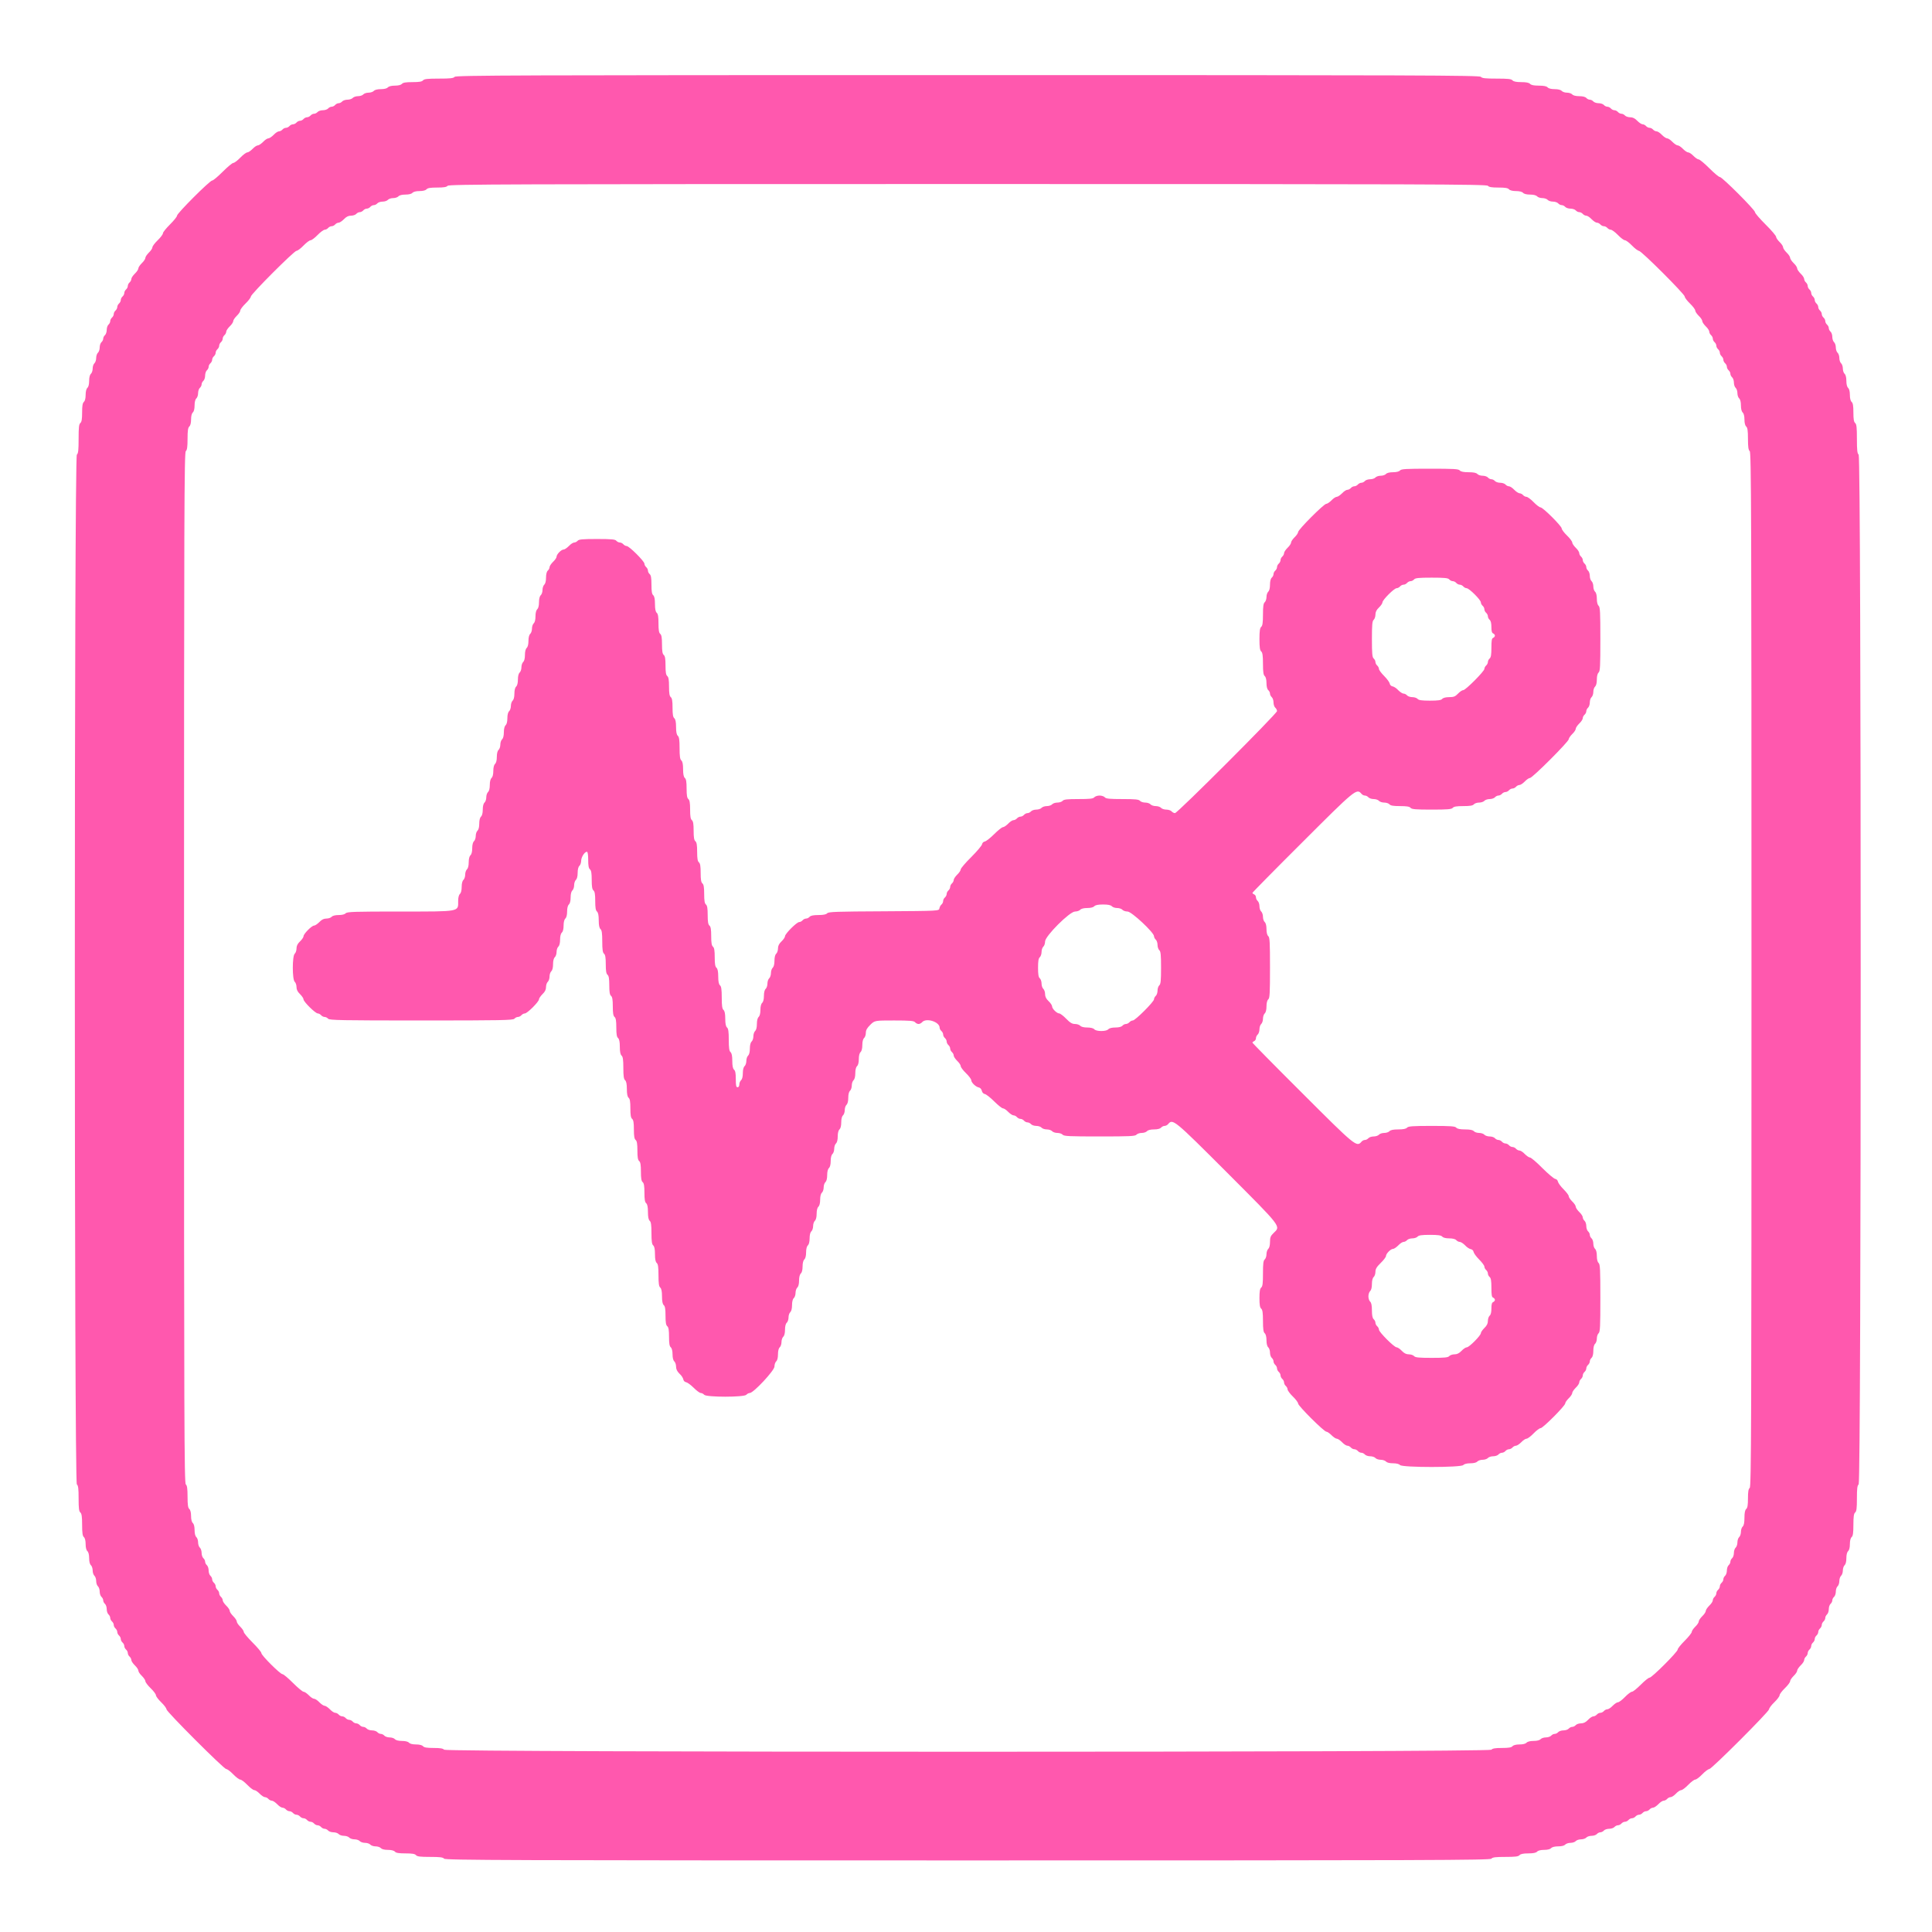
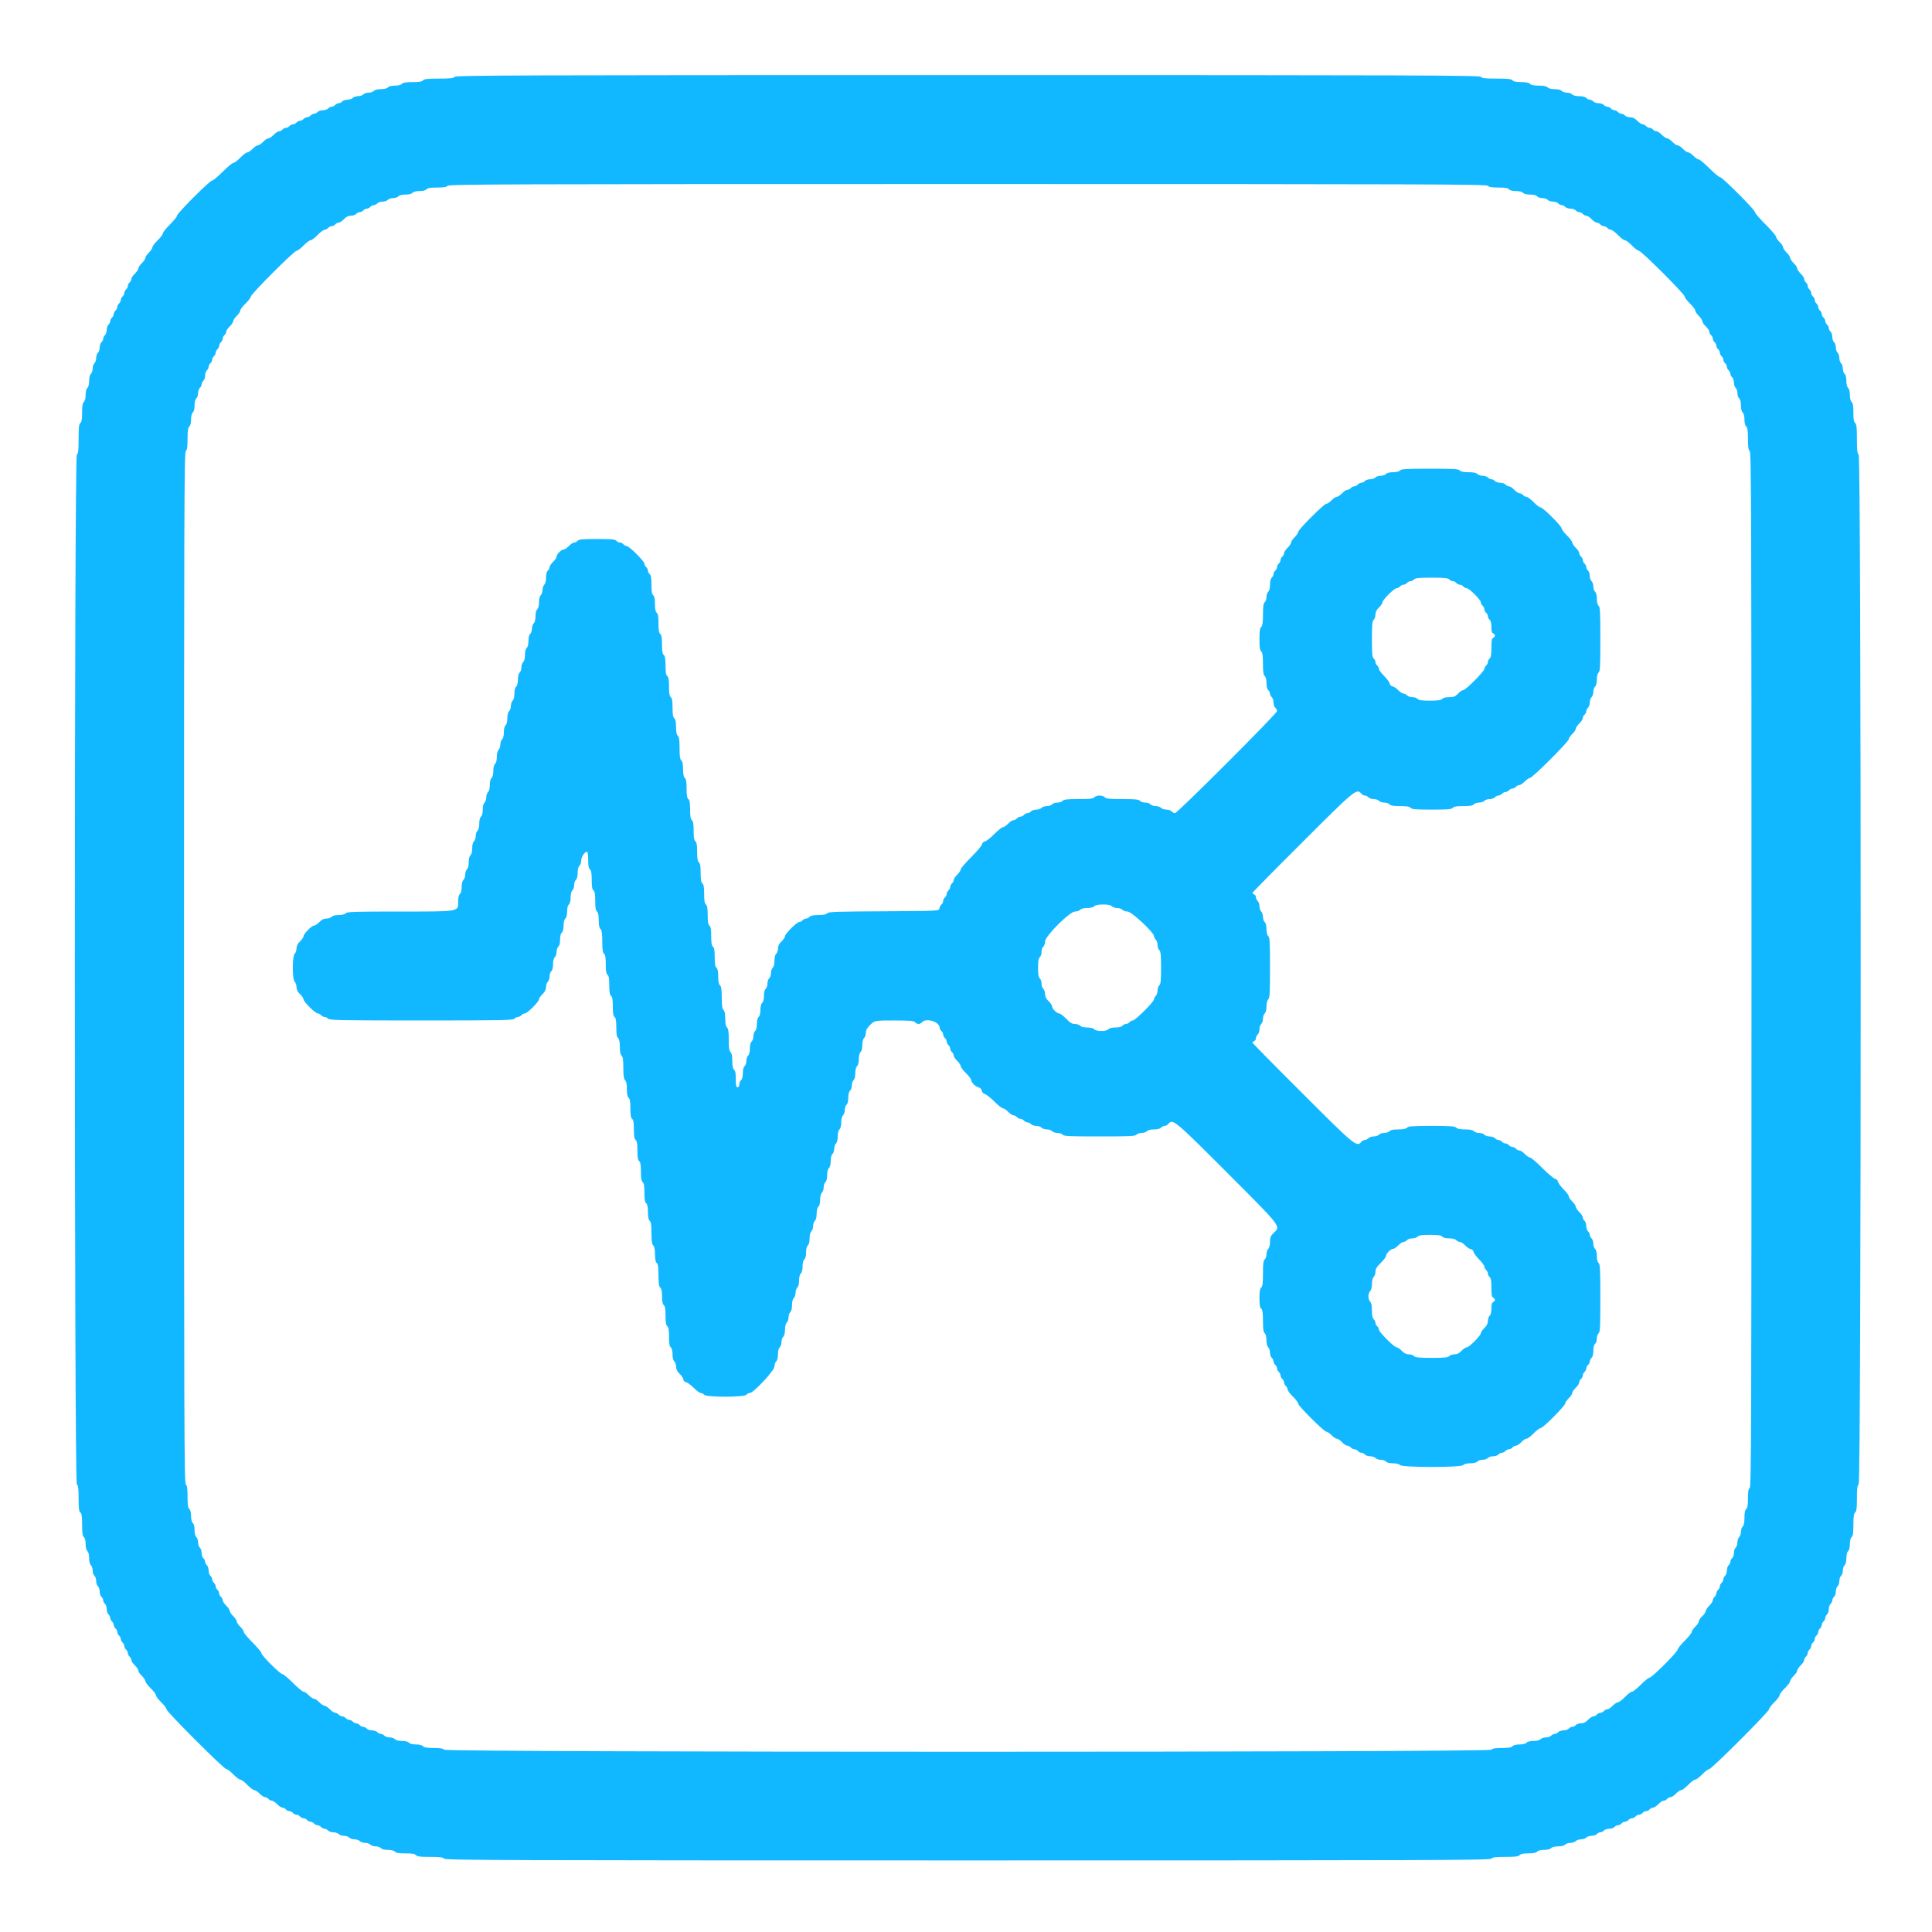
<svg xmlns="http://www.w3.org/2000/svg" viewBox="373.9 373.9 1649.2 1649.2">
-   <g transform="translate(0,2400) scale(0.1,-0.1)" fill="#FF58AE">
+   <g transform="translate(0,2400) scale(0.1,-0.1)" fill="#12B8FF">
    <path d="M7620 19605 c-10 -12 -38 -15 -135 -15 -97 0 -125 -3 -135 -15 -9 -11 -33 -15 -90 -15 -57 0 -81 -4 -90 -15 -8 -9 -30 -15 -60 -15 -30 0 -52 -6 -60 -15 -8 -9 -30 -15 -60 -15 -30 0 -52 -6 -60 -15 -7 -8 -27 -15 -45 -15 -18 0 -38 -7 -45 -15 -7 -8 -27 -15 -45 -15 -18 0 -38 -7 -45 -15 -7 -8 -27 -15 -45 -15 -18 0 -38 -7 -45 -15 -7 -8 -20 -15 -30 -15 -10 0 -23 -7 -30 -15 -7 -8 -20 -15 -30 -15 -10 0 -23 -7 -30 -15 -7 -8 -27 -15 -45 -15 -18 0 -38 -7 -45 -15 -7 -8 -20 -15 -30 -15 -10 0 -23 -7 -30 -15 -7 -8 -20 -15 -30 -15 -10 0 -23 -7 -30 -15 -7 -8 -20 -15 -30 -15 -10 0 -23 -7 -30 -15 -7 -8 -20 -15 -30 -15 -10 0 -23 -7 -30 -15 -7 -8 -20 -15 -30 -15 -10 0 -23 -7 -30 -15 -7 -8 -20 -15 -29 -15 -10 0 -30 -13 -46 -30 -16 -16 -36 -30 -45 -30 -9 0 -29 -13 -45 -30 -16 -16 -36 -30 -45 -30 -9 0 -29 -13 -45 -30 -16 -16 -36 -30 -45 -30 -9 0 -36 -20 -60 -45 -24 -25 -51 -45 -60 -45 -8 0 -49 -34 -90 -75 -41 -41 -81 -75 -90 -75 -20 0 -300 -280 -300 -300 0 -9 -27 -42 -60 -75 -33 -33 -60 -66 -60 -75 0 -9 -20 -36 -45 -60 -25 -24 -45 -51 -45 -60 0 -9 -13 -29 -30 -45 -16 -16 -30 -36 -30 -45 0 -9 -13 -29 -30 -45 -16 -16 -30 -36 -30 -45 0 -9 -13 -29 -30 -45 -16 -16 -30 -36 -30 -46 0 -9 -7 -22 -15 -29 -8 -7 -15 -20 -15 -30 0 -10 -7 -23 -15 -30 -8 -7 -15 -20 -15 -30 0 -10 -7 -23 -15 -30 -8 -7 -15 -20 -15 -30 0 -10 -7 -23 -15 -30 -8 -7 -15 -20 -15 -30 0 -10 -7 -23 -15 -30 -8 -7 -15 -20 -15 -30 0 -10 -7 -23 -15 -30 -8 -7 -15 -20 -15 -30 0 -10 -7 -23 -15 -30 -8 -7 -15 -27 -15 -45 0 -18 -7 -38 -15 -45 -8 -7 -15 -20 -15 -30 0 -10 -7 -23 -15 -30 -8 -7 -15 -27 -15 -45 0 -18 -7 -38 -15 -45 -8 -7 -15 -27 -15 -45 0 -18 -7 -38 -15 -45 -8 -7 -15 -27 -15 -45 0 -18 -7 -38 -15 -45 -9 -8 -15 -30 -15 -60 0 -30 -6 -52 -15 -60 -9 -8 -15 -30 -15 -60 0 -30 -6 -52 -15 -60 -11 -9 -15 -33 -15 -90 0 -57 -4 -81 -15 -90 -12 -10 -15 -38 -15 -135 0 -97 -3 -125 -15 -135 -23 -19 -23 -8771 0 -8790 12 -10 15 -37 15 -120 0 -83 3 -110 15 -120 11 -9 15 -35 15 -105 0 -70 4 -96 15 -105 9 -8 15 -30 15 -60 0 -30 6 -52 15 -60 9 -8 15 -30 15 -60 0 -30 6 -52 15 -60 8 -7 15 -27 15 -45 0 -18 7 -38 15 -45 8 -7 15 -27 15 -45 0 -18 7 -38 15 -45 8 -7 15 -27 15 -45 0 -18 7 -38 15 -45 8 -7 15 -20 15 -30 0 -10 7 -23 15 -30 8 -7 15 -27 15 -45 0 -18 7 -38 15 -45 8 -7 15 -20 15 -30 0 -10 7 -23 15 -30 8 -7 15 -20 15 -30 0 -10 7 -23 15 -30 8 -7 15 -20 15 -30 0 -10 7 -23 15 -30 8 -7 15 -20 15 -30 0 -10 7 -23 15 -30 8 -7 15 -20 15 -30 0 -10 7 -23 15 -30 8 -7 15 -20 15 -30 0 -10 7 -23 15 -30 8 -7 15 -20 15 -29 0 -10 14 -30 30 -46 17 -16 30 -36 30 -45 0 -9 13 -29 30 -45 16 -16 30 -36 30 -45 0 -9 20 -36 45 -60 25 -24 45 -51 45 -60 0 -9 20 -36 45 -60 25 -24 45 -51 45 -60 0 -20 490 -510 510 -510 9 0 36 -20 60 -45 24 -25 51 -45 60 -45 9 0 36 -20 60 -45 24 -25 51 -45 60 -45 9 0 29 -13 45 -30 16 -16 36 -30 46 -30 9 0 22 -7 29 -15 7 -8 20 -15 29 -15 10 0 30 -14 46 -30 16 -17 36 -30 46 -30 9 0 22 -7 29 -15 7 -8 20 -15 30 -15 10 0 23 -7 30 -15 7 -8 20 -15 30 -15 10 0 23 -7 30 -15 7 -8 20 -15 30 -15 10 0 23 -7 30 -15 7 -8 20 -15 30 -15 10 0 23 -7 30 -15 7 -8 20 -15 30 -15 10 0 23 -7 30 -15 7 -8 20 -15 30 -15 10 0 23 -7 30 -15 7 -8 27 -15 45 -15 18 0 38 -7 45 -15 7 -8 27 -15 45 -15 18 0 38 -7 45 -15 7 -8 27 -15 45 -15 18 0 38 -7 45 -15 7 -8 27 -15 45 -15 18 0 38 -7 45 -15 7 -8 27 -15 45 -15 18 0 38 -7 45 -15 8 -9 30 -15 60 -15 30 0 52 -6 60 -15 9 -11 33 -15 90 -15 57 0 81 -4 90 -15 10 -12 37 -15 120 -15 83 0 110 -3 120 -15 11 -13 520 -15 4470 -15 3950 0 4459 2 4470 15 10 12 37 15 120 15 83 0 110 3 120 15 9 10 32 15 75 15 43 0 66 5 75 15 8 9 30 15 60 15 30 0 52 6 60 15 8 9 30 15 60 15 30 0 52 6 60 15 7 8 27 15 45 15 18 0 38 7 45 15 7 8 27 15 45 15 18 0 38 7 45 15 7 8 27 15 45 15 18 0 38 7 45 15 7 8 20 15 30 15 10 0 23 7 30 15 7 8 27 15 45 15 18 0 38 7 45 15 7 8 20 15 30 15 10 0 23 7 30 15 7 8 20 15 30 15 10 0 23 7 30 15 7 8 20 15 30 15 10 0 23 7 30 15 7 8 20 15 30 15 10 0 23 7 30 15 7 8 20 15 30 15 10 0 23 7 30 15 7 8 20 15 29 15 10 0 30 14 46 30 16 17 36 30 46 30 9 0 22 7 29 15 7 8 20 15 29 15 10 0 30 13 46 30 16 17 36 30 45 30 9 0 36 20 60 45 24 25 51 45 60 45 9 0 36 20 60 45 24 25 51 45 60 45 20 0 510 490 510 510 0 9 20 36 45 60 25 24 45 51 45 60 0 9 20 36 45 60 25 24 45 51 45 60 0 9 14 29 30 45 17 16 30 36 30 45 0 9 14 29 30 45 17 16 30 36 30 46 0 9 7 22 15 29 8 7 15 20 15 30 0 10 7 23 15 30 8 7 15 20 15 30 0 10 7 23 15 30 8 7 15 20 15 30 0 10 7 23 15 30 8 7 15 20 15 30 0 10 7 23 15 30 8 7 15 20 15 30 0 10 7 23 15 30 8 7 15 20 15 30 0 10 7 23 15 30 8 7 15 27 15 45 0 18 7 38 15 45 8 7 15 20 15 30 0 10 7 23 15 30 8 7 15 27 15 45 0 18 7 38 15 45 8 7 15 27 15 45 0 18 7 38 15 45 8 7 15 27 15 45 0 18 7 38 15 45 9 8 15 30 15 60 0 30 6 52 15 60 9 8 15 30 15 60 0 30 6 52 15 60 11 9 15 35 15 105 0 70 4 96 15 105 12 10 15 37 15 120 0 83 3 110 15 120 23 19 23 8771 0 8790 -12 10 -15 38 -15 135 0 97 -3 125 -15 135 -11 9 -15 33 -15 90 0 57 -4 81 -15 90 -9 8 -15 30 -15 60 0 30 -6 52 -15 60 -9 8 -15 30 -15 60 0 30 -6 52 -15 60 -8 7 -15 27 -15 45 0 18 -7 38 -15 45 -8 7 -15 27 -15 45 0 18 -7 38 -15 45 -8 7 -15 27 -15 45 0 18 -7 38 -15 45 -8 7 -15 27 -15 45 0 18 -7 38 -15 45 -8 7 -15 20 -15 30 0 10 -7 23 -15 30 -8 7 -15 20 -15 30 0 10 -7 23 -15 30 -8 7 -15 20 -15 30 0 10 -7 23 -15 30 -8 7 -15 20 -15 30 0 10 -7 23 -15 30 -8 7 -15 20 -15 30 0 10 -7 23 -15 30 -8 7 -15 20 -15 30 0 10 -7 23 -15 30 -8 7 -15 20 -15 30 0 10 -7 23 -15 30 -8 7 -15 20 -15 29 0 10 -13 30 -30 46 -16 16 -30 36 -30 45 0 9 -13 29 -30 45 -16 16 -30 36 -30 45 0 9 -13 29 -30 45 -16 16 -30 36 -30 45 0 9 -13 29 -30 45 -16 16 -30 36 -30 45 0 8 -40 56 -90 105 -49 49 -90 96 -90 105 0 20 -280 300 -300 300 -9 0 -49 34 -90 75 -41 41 -82 75 -90 75 -9 0 -29 14 -45 30 -16 17 -36 30 -45 30 -9 0 -29 14 -45 30 -16 17 -36 30 -45 30 -9 0 -29 14 -45 30 -16 17 -36 30 -45 30 -9 0 -29 14 -45 30 -16 17 -36 30 -46 30 -9 0 -22 7 -29 15 -7 8 -20 15 -30 15 -10 0 -23 7 -30 15 -7 8 -20 15 -29 15 -10 0 -30 14 -46 30 -20 21 -38 30 -61 30 -17 0 -37 7 -44 15 -7 8 -20 15 -30 15 -10 0 -23 7 -30 15 -7 8 -20 15 -30 15 -10 0 -23 7 -30 15 -7 8 -20 15 -30 15 -10 0 -23 7 -30 15 -7 8 -27 15 -45 15 -18 0 -38 7 -45 15 -7 8 -20 15 -30 15 -10 0 -23 7 -30 15 -8 9 -30 15 -60 15 -30 0 -52 6 -60 15 -7 8 -27 15 -45 15 -18 0 -38 7 -45 15 -8 9 -30 15 -60 15 -30 0 -52 6 -60 15 -9 10 -32 15 -75 15 -43 0 -66 5 -75 15 -9 10 -32 15 -75 15 -43 0 -66 5 -75 15 -10 12 -38 15 -135 15 -97 0 -125 3 -135 15 -11 13 -510 15 -4380 15 -3870 0 -4369 -2 -4380 -15z m8820 -930 c9 -11 33 -15 90 -15 57 0 81 -4 90 -15 8 -9 30 -15 60 -15 30 0 52 -6 60 -15 8 -9 30 -15 60 -15 30 0 52 -6 60 -15 7 -8 27 -15 45 -15 18 0 38 -7 45 -15 7 -8 27 -15 45 -15 18 0 38 -7 45 -15 7 -8 20 -15 30 -15 10 0 23 -7 30 -15 7 -8 27 -15 45 -15 18 0 38 -7 45 -15 7 -8 20 -15 30 -15 10 0 23 -7 30 -15 7 -8 20 -15 29 -15 10 0 30 -13 46 -30 16 -16 36 -30 46 -30 9 0 22 -7 29 -15 7 -8 20 -15 30 -15 10 0 23 -7 30 -15 7 -8 20 -15 29 -15 9 0 37 -20 61 -45 24 -25 51 -45 60 -45 9 0 36 -20 60 -45 24 -25 51 -45 59 -45 21 0 391 -370 391 -390 0 -9 20 -36 45 -60 25 -24 45 -51 45 -60 0 -9 14 -29 30 -45 17 -16 30 -36 30 -45 0 -9 14 -29 30 -45 17 -16 30 -36 30 -46 0 -9 7 -22 15 -29 8 -7 15 -20 15 -30 0 -10 7 -23 15 -30 8 -7 15 -20 15 -30 0 -10 7 -23 15 -30 8 -7 15 -20 15 -30 0 -10 7 -23 15 -30 8 -7 15 -20 15 -30 0 -10 7 -23 15 -30 8 -7 15 -20 15 -30 0 -10 7 -23 15 -30 8 -7 15 -20 15 -30 0 -10 7 -23 15 -30 8 -7 15 -27 15 -45 0 -18 7 -38 15 -45 8 -7 15 -27 15 -45 0 -18 7 -38 15 -45 9 -8 15 -30 15 -60 0 -30 6 -52 15 -60 9 -8 15 -30 15 -60 0 -30 6 -52 15 -60 11 -9 15 -35 15 -105 0 -70 4 -96 15 -105 13 -11 15 -515 15 -4425 0 -3910 -2 -4414 -15 -4425 -11 -9 -15 -33 -15 -90 0 -57 -4 -81 -15 -90 -10 -9 -15 -32 -15 -75 0 -43 -5 -66 -15 -75 -8 -7 -15 -27 -15 -45 0 -18 -7 -38 -15 -45 -8 -7 -15 -27 -15 -45 0 -18 -7 -38 -15 -45 -8 -7 -15 -27 -15 -45 0 -18 -7 -38 -15 -45 -8 -7 -15 -20 -15 -30 0 -10 -7 -23 -15 -30 -8 -7 -15 -27 -15 -45 0 -18 -7 -38 -15 -45 -8 -7 -15 -20 -15 -30 0 -10 -7 -23 -15 -30 -8 -7 -15 -20 -15 -30 0 -10 -7 -23 -15 -30 -8 -7 -15 -20 -15 -30 0 -10 -7 -23 -15 -30 -8 -7 -15 -20 -15 -29 0 -10 -13 -30 -30 -46 -16 -16 -30 -36 -30 -45 0 -9 -13 -29 -30 -45 -16 -16 -30 -36 -30 -45 0 -9 -13 -29 -30 -45 -16 -16 -30 -36 -30 -45 0 -8 -27 -42 -60 -75 -33 -33 -60 -66 -60 -75 0 -20 -220 -240 -240 -240 -9 0 -42 -27 -75 -60 -33 -33 -66 -60 -75 -60 -9 0 -36 -20 -60 -45 -24 -25 -51 -45 -60 -45 -9 0 -29 -14 -45 -30 -16 -17 -36 -30 -46 -30 -9 0 -22 -7 -29 -15 -7 -8 -20 -15 -30 -15 -10 0 -23 -7 -30 -15 -7 -8 -20 -15 -29 -15 -10 0 -30 -13 -46 -30 -20 -21 -38 -30 -61 -30 -17 0 -37 -7 -44 -15 -7 -8 -20 -15 -30 -15 -10 0 -23 -7 -30 -15 -7 -8 -27 -15 -45 -15 -18 0 -38 -7 -45 -15 -7 -8 -20 -15 -30 -15 -10 0 -23 -7 -30 -15 -7 -8 -27 -15 -45 -15 -18 0 -38 -7 -45 -15 -8 -9 -30 -15 -60 -15 -30 0 -52 -6 -60 -15 -8 -9 -30 -15 -60 -15 -30 0 -52 -6 -60 -15 -9 -11 -33 -15 -90 -15 -57 0 -81 -4 -90 -15 -19 -23 -8921 -23 -8940 0 -9 11 -33 15 -90 15 -57 0 -81 4 -90 15 -8 9 -30 15 -60 15 -30 0 -52 6 -60 15 -8 9 -30 15 -60 15 -30 0 -52 6 -60 15 -7 8 -27 15 -45 15 -18 0 -38 7 -45 15 -7 8 -20 15 -30 15 -10 0 -23 7 -30 15 -7 8 -27 15 -45 15 -18 0 -38 7 -45 15 -7 8 -20 15 -30 15 -10 0 -23 7 -30 15 -7 8 -20 15 -30 15 -10 0 -23 7 -30 15 -7 8 -20 15 -30 15 -10 0 -23 7 -30 15 -7 8 -20 15 -30 15 -10 0 -23 7 -30 15 -7 8 -20 15 -29 15 -10 0 -30 13 -46 30 -16 16 -36 30 -45 30 -9 0 -29 14 -45 30 -16 17 -36 30 -45 30 -9 0 -29 13 -45 30 -16 16 -36 30 -45 30 -8 0 -49 34 -90 75 -41 41 -81 75 -90 75 -19 0 -180 160 -180 180 0 9 -34 49 -75 90 -41 41 -75 82 -75 90 0 9 -14 29 -30 45 -17 16 -30 36 -30 45 0 9 -14 29 -30 45 -16 16 -30 36 -30 45 0 9 -13 29 -30 45 -16 16 -30 36 -30 46 0 9 -7 22 -15 29 -8 7 -15 20 -15 30 0 10 -7 23 -15 30 -8 7 -15 20 -15 30 0 10 -7 23 -15 30 -8 7 -15 20 -15 30 0 10 -7 23 -15 30 -8 7 -15 27 -15 45 0 18 -7 38 -15 45 -8 7 -15 20 -15 30 0 10 -7 23 -15 30 -8 7 -15 27 -15 45 0 18 -7 38 -15 45 -8 7 -15 27 -15 45 0 18 -7 38 -15 45 -9 8 -15 30 -15 60 0 30 -6 52 -15 60 -9 8 -15 30 -15 60 0 30 -6 52 -15 60 -11 9 -15 35 -15 105 0 70 -4 96 -15 105 -13 11 -15 513 -15 4410 0 3897 2 4399 15 4410 11 9 15 35 15 105 0 70 4 96 15 105 9 8 15 30 15 60 0 30 6 52 15 60 9 8 15 30 15 60 0 30 6 52 15 60 8 7 15 27 15 45 0 18 7 38 15 45 8 7 15 20 15 30 0 10 7 23 15 30 8 7 15 27 15 45 0 18 7 38 15 45 8 7 15 20 15 30 0 10 7 23 15 30 8 7 15 20 15 30 0 10 7 23 15 30 8 7 15 20 15 30 0 10 7 23 15 30 8 7 15 20 15 30 0 10 7 23 15 30 8 7 15 20 15 30 0 10 7 23 15 30 8 7 15 20 15 29 0 10 14 30 30 46 17 16 30 36 30 45 0 9 14 29 30 45 17 16 30 36 30 45 0 9 20 36 45 60 25 24 45 51 45 59 0 21 370 391 390 391 9 0 36 20 60 45 24 25 51 45 60 45 9 0 36 20 60 45 24 25 52 45 61 45 9 0 22 7 29 15 7 8 20 15 30 15 10 0 23 7 30 15 7 8 20 15 29 15 10 0 30 14 46 30 20 21 38 30 61 30 17 0 37 7 44 15 7 8 20 15 30 15 10 0 23 7 30 15 7 8 20 15 30 15 10 0 23 7 30 15 7 8 20 15 30 15 10 0 23 7 30 15 7 8 27 15 45 15 18 0 38 7 45 15 7 8 27 15 45 15 18 0 38 7 45 15 8 9 30 15 60 15 30 0 52 6 60 15 8 9 30 15 60 15 30 0 52 6 60 15 9 11 33 15 90 15 57 0 81 4 90 15 11 13 517 15 4440 15 3923 0 4429 -2 4440 -15z M15690 16245 c-8 -9 -30 -15 -60 -15 -30 0 -52 -6 -60 -15 -7 -8 -27 -15 -45 -15 -18 0 -38 -7 -45 -15 -7 -8 -27 -15 -45 -15 -18 0 -38 -7 -45 -15 -7 -8 -20 -15 -30 -15 -10 0 -23 -7 -30 -15 -7 -8 -20 -15 -30 -15 -10 0 -23 -7 -30 -15 -7 -8 -20 -15 -29 -15 -10 0 -30 -13 -46 -30 -16 -16 -36 -30 -45 -30 -9 0 -29 -13 -45 -30 -16 -16 -36 -30 -45 -30 -20 0 -240 -220 -240 -241 0 -8 -13 -28 -30 -44 -16 -16 -30 -36 -30 -45 0 -9 -13 -29 -30 -45 -16 -16 -30 -36 -30 -46 0 -9 -7 -22 -15 -29 -8 -7 -15 -20 -15 -30 0 -10 -7 -23 -15 -30 -8 -7 -15 -20 -15 -30 0 -10 -7 -23 -15 -30 -8 -7 -15 -20 -15 -30 0 -10 -7 -23 -15 -30 -9 -8 -15 -30 -15 -60 0 -30 -6 -52 -15 -60 -8 -7 -15 -27 -15 -45 0 -18 -7 -38 -15 -45 -11 -9 -15 -35 -15 -105 0 -70 -4 -96 -15 -105 -11 -9 -15 -35 -15 -105 0 -70 4 -96 15 -105 11 -9 15 -35 15 -105 0 -70 4 -96 15 -105 9 -8 15 -30 15 -60 0 -30 6 -52 15 -60 8 -7 15 -20 15 -30 0 -10 7 -23 15 -30 8 -7 15 -27 15 -45 0 -18 7 -38 15 -45 8 -7 15 -20 15 -29 0 -21 -850 -871 -871 -871 -9 0 -22 7 -29 15 -7 8 -27 15 -45 15 -18 0 -38 7 -45 15 -7 8 -27 15 -45 15 -18 0 -38 7 -45 15 -7 8 -27 15 -45 15 -18 0 -38 7 -45 15 -10 12 -40 15 -150 15 -110 0 -140 3 -150 15 -7 8 -27 15 -45 15 -18 0 -38 -7 -45 -15 -10 -12 -38 -15 -135 -15 -97 0 -125 -3 -135 -15 -7 -8 -27 -15 -45 -15 -18 0 -38 -7 -45 -15 -7 -8 -27 -15 -45 -15 -18 0 -38 -7 -45 -15 -7 -8 -27 -15 -45 -15 -18 0 -38 -7 -45 -15 -7 -8 -20 -15 -30 -15 -10 0 -23 -7 -30 -15 -7 -8 -20 -15 -30 -15 -10 0 -23 -7 -30 -15 -7 -8 -20 -15 -29 -15 -10 0 -30 -13 -46 -30 -16 -16 -36 -30 -45 -30 -8 0 -42 -27 -75 -60 -32 -32 -68 -60 -79 -62 -12 -2 -22 -12 -24 -24 -2 -11 -43 -60 -92 -109 -50 -49 -90 -97 -90 -105 0 -9 -13 -29 -30 -45 -16 -16 -30 -36 -30 -46 0 -9 -7 -22 -15 -29 -8 -7 -15 -20 -15 -30 0 -10 -7 -23 -15 -30 -8 -7 -15 -20 -15 -30 0 -10 -7 -23 -15 -30 -8 -7 -15 -20 -15 -30 0 -10 -6 -23 -14 -30 -8 -6 -16 -21 -18 -33 -3 -22 -3 -22 -474 -25 -404 -2 -474 -4 -484 -17 -9 -10 -32 -15 -75 -15 -43 0 -66 -5 -75 -15 -7 -8 -20 -15 -30 -15 -10 0 -23 -7 -30 -15 -7 -8 -20 -15 -29 -15 -21 0 -121 -100 -121 -121 0 -8 -13 -28 -30 -44 -21 -20 -30 -38 -30 -61 0 -17 -7 -37 -15 -44 -9 -8 -15 -30 -15 -60 0 -30 -6 -52 -15 -60 -8 -7 -15 -27 -15 -45 0 -18 -7 -38 -15 -45 -8 -7 -15 -27 -15 -45 0 -18 -7 -38 -15 -45 -9 -8 -15 -30 -15 -60 0 -30 -6 -52 -15 -60 -9 -8 -15 -30 -15 -60 0 -30 -6 -52 -15 -60 -9 -8 -15 -30 -15 -60 0 -30 -6 -52 -15 -60 -8 -7 -15 -27 -15 -45 0 -18 -7 -38 -15 -45 -9 -8 -15 -30 -15 -60 0 -30 -6 -52 -15 -60 -8 -7 -15 -27 -15 -45 0 -18 -7 -38 -15 -45 -9 -8 -15 -30 -15 -60 0 -30 -6 -52 -15 -60 -8 -7 -15 -23 -15 -36 0 -15 -6 -24 -15 -24 -12 0 -15 14 -15 69 0 49 -4 72 -15 81 -10 9 -15 32 -15 75 0 43 -5 66 -15 75 -11 9 -15 35 -15 105 0 70 -4 96 -15 105 -10 9 -15 32 -15 75 0 43 -5 66 -15 75 -11 9 -15 35 -15 105 0 70 -4 96 -15 105 -10 9 -15 32 -15 75 0 43 -5 66 -15 75 -11 9 -15 33 -15 90 0 57 -4 81 -15 90 -11 9 -15 33 -15 90 0 57 -4 81 -15 90 -11 9 -15 33 -15 90 0 57 -4 81 -15 90 -11 9 -15 33 -15 90 0 57 -4 81 -15 90 -11 9 -15 33 -15 90 0 57 -4 81 -15 90 -11 9 -15 33 -15 90 0 57 -4 81 -15 90 -11 9 -15 33 -15 90 0 57 -4 81 -15 90 -11 9 -15 33 -15 90 0 57 -4 81 -15 90 -11 9 -15 33 -15 90 0 57 -4 81 -15 90 -10 9 -15 32 -15 75 0 43 -5 66 -15 75 -11 9 -15 35 -15 105 0 70 -4 96 -15 105 -10 9 -15 32 -15 75 0 43 -5 66 -15 75 -11 9 -15 33 -15 90 0 57 -4 81 -15 90 -11 9 -15 33 -15 90 0 57 -4 81 -15 90 -11 9 -15 33 -15 90 0 57 -4 81 -15 90 -11 9 -15 33 -15 90 0 57 -4 81 -15 90 -11 9 -15 33 -15 90 0 57 -4 81 -15 90 -10 9 -15 32 -15 75 0 43 -5 66 -15 75 -11 9 -15 33 -15 90 0 57 -4 81 -15 90 -8 7 -15 20 -15 30 0 10 -7 23 -15 30 -8 7 -15 20 -15 29 0 21 -130 151 -152 151 -8 0 -21 7 -28 15 -7 8 -20 15 -30 15 -10 0 -23 7 -30 15 -10 12 -42 15 -165 15 -123 0 -155 -3 -165 -15 -7 -8 -20 -15 -29 -15 -10 0 -30 -13 -46 -30 -16 -16 -36 -30 -45 -30 -20 0 -60 -41 -60 -61 0 -9 -13 -28 -30 -44 -16 -16 -30 -36 -30 -46 0 -9 -7 -22 -15 -29 -9 -8 -15 -30 -15 -60 0 -30 -6 -52 -15 -60 -8 -7 -15 -27 -15 -45 0 -18 -7 -38 -15 -45 -9 -8 -15 -30 -15 -60 0 -30 -6 -52 -15 -60 -9 -8 -15 -30 -15 -60 0 -30 -6 -52 -15 -60 -8 -7 -15 -27 -15 -45 0 -18 -7 -38 -15 -45 -9 -8 -15 -30 -15 -60 0 -30 -6 -52 -15 -60 -9 -8 -15 -30 -15 -60 0 -30 -6 -52 -15 -60 -8 -7 -15 -27 -15 -45 0 -18 -7 -38 -15 -45 -9 -8 -15 -30 -15 -60 0 -30 -6 -52 -15 -60 -9 -8 -15 -30 -15 -60 0 -30 -6 -52 -15 -60 -8 -7 -15 -27 -15 -45 0 -18 -7 -38 -15 -45 -9 -8 -15 -30 -15 -60 0 -30 -6 -52 -15 -60 -9 -8 -15 -30 -15 -60 0 -30 -6 -52 -15 -60 -8 -7 -15 -27 -15 -45 0 -18 -7 -38 -15 -45 -9 -8 -15 -30 -15 -60 0 -30 -6 -52 -15 -60 -9 -8 -15 -30 -15 -60 0 -30 -6 -52 -15 -60 -9 -8 -15 -30 -15 -60 0 -30 -6 -52 -15 -60 -8 -7 -15 -27 -15 -45 0 -18 -7 -38 -15 -45 -9 -8 -15 -30 -15 -60 0 -30 -6 -52 -15 -60 -9 -8 -15 -30 -15 -60 0 -30 -6 -52 -15 -60 -8 -7 -15 -27 -15 -45 0 -18 -7 -38 -15 -45 -9 -8 -15 -30 -15 -60 0 -30 -6 -52 -15 -60 -9 -8 -15 -30 -15 -60 0 -30 -6 -52 -15 -60 -8 -7 -15 -27 -15 -45 0 -18 -7 -38 -15 -45 -9 -8 -15 -30 -15 -60 0 -30 -6 -52 -15 -60 -9 -8 -15 -30 -15 -59 0 -95 23 -91 -497 -91 -388 0 -452 -2 -463 -15 -8 -9 -30 -15 -60 -15 -30 0 -52 -6 -60 -15 -7 -8 -27 -15 -44 -15 -23 0 -41 -9 -61 -30 -16 -16 -36 -30 -45 -30 -20 0 -90 -71 -90 -91 0 -8 -13 -28 -30 -44 -21 -20 -30 -38 -30 -61 0 -17 -7 -37 -15 -44 -22 -18 -22 -222 0 -240 8 -7 15 -27 15 -44 0 -23 9 -41 30 -61 16 -16 30 -36 30 -45 0 -20 101 -120 122 -120 8 0 21 -7 28 -15 7 -8 20 -15 30 -15 10 0 23 -7 30 -15 11 -13 112 -15 795 -15 683 0 784 2 795 15 7 8 20 15 30 15 10 0 23 7 30 15 7 8 20 15 29 15 21 0 121 100 121 121 0 8 14 28 30 44 21 20 30 38 30 61 0 17 7 37 15 44 8 7 15 27 15 45 0 18 7 38 15 45 9 8 15 30 15 60 0 30 6 52 15 60 8 7 15 27 15 45 0 18 7 38 15 45 9 8 15 30 15 60 0 30 6 52 15 60 9 8 15 30 15 60 0 30 6 52 15 60 9 8 15 30 15 60 0 30 6 52 15 60 9 8 15 30 15 60 0 30 6 52 15 60 8 7 15 27 15 45 0 18 7 38 15 45 9 8 15 30 15 60 0 30 6 52 15 60 8 7 15 27 15 44 1 31 29 76 49 76 7 0 11 -26 11 -69 0 -49 4 -72 15 -81 11 -9 15 -33 15 -90 0 -57 4 -81 15 -90 11 -9 15 -33 15 -90 0 -57 4 -81 15 -90 10 -9 15 -32 15 -75 0 -43 5 -66 15 -75 11 -9 15 -35 15 -105 0 -70 4 -96 15 -105 11 -9 15 -33 15 -90 0 -57 4 -81 15 -90 11 -9 15 -33 15 -90 0 -57 4 -81 15 -90 11 -9 15 -33 15 -90 0 -57 4 -81 15 -90 11 -9 15 -33 15 -90 0 -57 4 -81 15 -90 10 -9 15 -32 15 -75 0 -43 5 -66 15 -75 11 -9 15 -35 15 -105 0 -70 4 -96 15 -105 10 -9 15 -32 15 -75 0 -43 5 -66 15 -75 11 -9 15 -33 15 -90 0 -57 4 -81 15 -90 11 -9 15 -33 15 -90 0 -57 4 -81 15 -90 11 -9 15 -33 15 -90 0 -57 4 -81 15 -90 11 -9 15 -33 15 -90 0 -57 4 -81 15 -90 11 -9 15 -33 15 -90 0 -57 4 -81 15 -90 10 -9 15 -32 15 -75 0 -43 5 -66 15 -75 11 -9 15 -35 15 -105 0 -70 4 -96 15 -105 10 -9 15 -32 15 -75 0 -43 5 -66 15 -75 11 -9 15 -35 15 -105 0 -70 4 -96 15 -105 10 -9 15 -32 15 -75 0 -43 5 -66 15 -75 11 -9 15 -33 15 -90 0 -57 4 -81 15 -90 11 -9 15 -33 15 -90 0 -57 4 -81 15 -90 9 -8 15 -30 15 -60 0 -30 6 -52 15 -60 8 -7 15 -27 15 -44 0 -23 9 -41 29 -61 17 -15 31 -37 33 -49 2 -12 12 -22 24 -24 11 -2 40 -23 64 -47 25 -25 52 -45 61 -45 9 0 22 -7 29 -15 18 -22 342 -22 360 0 7 8 20 15 29 15 32 0 211 192 211 226 0 18 7 37 15 44 9 8 15 30 15 60 0 30 6 52 15 60 8 7 15 27 15 45 0 18 7 38 15 45 9 8 15 30 15 60 0 30 6 52 15 60 8 7 15 27 15 45 0 18 7 38 15 45 9 8 15 30 15 60 0 30 6 52 15 60 8 7 15 27 15 45 0 18 7 38 15 45 9 8 15 30 15 60 0 30 6 52 15 60 9 8 15 30 15 60 0 30 6 52 15 60 9 8 15 30 15 60 0 30 6 52 15 60 9 8 15 30 15 60 0 30 6 52 15 60 8 7 15 27 15 45 0 18 7 38 15 45 9 8 15 30 15 60 0 30 6 52 15 60 9 8 15 30 15 60 0 30 6 52 15 60 8 7 15 27 15 45 0 18 7 38 15 45 9 8 15 30 15 60 0 30 6 52 15 60 9 8 15 30 15 60 0 30 6 52 15 60 8 7 15 27 15 45 0 18 7 38 15 45 9 8 15 30 15 60 0 30 6 52 15 60 9 8 15 30 15 60 0 30 6 52 15 60 8 7 15 27 15 45 0 18 7 38 15 45 9 8 15 30 15 60 0 30 6 52 15 60 8 7 15 27 15 45 0 18 7 38 15 45 9 8 15 30 15 60 0 30 6 52 15 60 9 8 15 30 15 60 0 30 6 52 15 60 9 8 15 30 15 60 0 30 6 52 15 60 8 7 15 27 15 44 0 24 10 41 38 69 38 37 38 37 204 37 135 0 168 -3 178 -15 7 -8 20 -15 30 -15 10 0 23 7 30 15 34 40 150 4 150 -47 0 -9 7 -21 15 -28 8 -7 15 -20 15 -30 0 -10 7 -23 15 -30 8 -7 15 -20 15 -30 0 -10 7 -23 15 -30 8 -7 15 -20 15 -30 0 -10 7 -23 15 -30 8 -7 15 -20 15 -29 0 -10 14 -30 30 -46 17 -16 30 -36 30 -45 0 -9 20 -36 45 -60 25 -24 45 -51 45 -60 0 -20 38 -57 65 -62 11 -2 22 -14 25 -28 3 -15 14 -26 26 -28 11 -2 47 -30 79 -62 33 -33 67 -60 75 -60 9 0 29 -13 45 -30 16 -16 36 -30 46 -30 9 0 22 -7 29 -15 7 -8 20 -15 30 -15 10 0 23 -7 30 -15 7 -8 20 -15 30 -15 10 0 23 -7 30 -15 7 -8 27 -15 45 -15 18 0 38 -7 45 -15 7 -8 27 -15 45 -15 18 0 38 -7 45 -15 7 -8 27 -15 45 -15 18 0 38 -7 45 -15 11 -13 58 -15 315 -15 257 0 304 2 315 15 7 8 27 15 45 15 18 0 38 7 45 15 8 9 30 15 60 15 30 0 52 6 60 15 7 8 20 15 30 15 10 0 23 7 30 15 40 48 49 41 503 -413 472 -473 460 -457 397 -517 -25 -24 -30 -37 -30 -76 0 -29 -6 -51 -15 -59 -8 -7 -15 -27 -15 -45 0 -18 -7 -38 -15 -45 -12 -10 -15 -37 -15 -120 0 -83 -3 -110 -15 -120 -11 -9 -15 -33 -15 -90 0 -57 4 -81 15 -90 11 -9 15 -35 15 -105 0 -70 4 -96 15 -105 9 -8 15 -30 15 -60 0 -30 6 -52 15 -60 8 -7 15 -27 15 -45 0 -18 7 -38 15 -45 8 -7 15 -20 15 -30 0 -10 7 -23 15 -30 8 -7 15 -20 15 -30 0 -10 7 -23 15 -30 8 -7 15 -20 15 -30 0 -10 7 -23 15 -30 8 -7 15 -20 15 -30 0 -10 7 -23 15 -30 8 -7 15 -20 15 -29 0 -9 20 -37 45 -61 25 -24 45 -51 45 -60 0 -20 221 -240 241 -240 8 0 28 -14 44 -30 16 -16 36 -30 45 -30 9 0 29 -14 45 -30 16 -17 36 -30 46 -30 9 0 22 -7 29 -15 7 -8 20 -15 30 -15 10 0 23 -7 30 -15 7 -8 20 -15 30 -15 10 0 23 -7 30 -15 7 -8 27 -15 45 -15 18 0 38 -7 45 -15 7 -8 27 -15 45 -15 18 0 38 -7 45 -15 8 -9 30 -15 60 -15 30 0 52 -6 60 -15 19 -22 521 -22 540 0 8 9 30 15 60 15 30 0 52 6 60 15 7 8 27 15 45 15 18 0 38 7 45 15 7 8 27 15 45 15 18 0 38 7 45 15 7 8 20 15 30 15 10 0 23 7 30 15 7 8 20 15 30 15 10 0 23 7 30 15 7 8 20 15 29 15 10 0 30 14 46 30 16 17 36 30 45 30 9 0 36 20 60 45 24 25 51 45 60 45 20 0 210 191 210 211 0 8 14 28 30 44 17 16 30 36 30 45 0 9 14 29 30 45 17 16 30 36 30 46 0 9 7 22 15 29 8 7 15 20 15 30 0 10 7 23 15 30 8 7 15 20 15 30 0 10 7 23 15 30 8 7 15 20 15 30 0 10 7 23 15 30 9 8 15 30 15 60 0 30 6 52 15 60 8 7 15 27 15 45 0 18 7 38 15 45 13 11 15 57 15 300 0 243 -2 289 -15 300 -9 8 -15 30 -15 60 0 30 -6 52 -15 60 -8 7 -15 27 -15 45 0 18 -7 38 -15 45 -8 7 -15 20 -15 30 0 10 -7 23 -15 30 -8 7 -15 27 -15 45 0 18 -7 38 -15 45 -8 7 -15 20 -15 29 0 10 -13 30 -30 46 -16 16 -30 36 -30 45 0 9 -13 29 -30 45 -16 16 -30 36 -30 45 0 9 -20 35 -45 60 -24 24 -45 53 -47 64 -2 12 -12 22 -24 24 -11 2 -60 43 -109 92 -49 50 -97 90 -105 90 -9 0 -29 14 -45 30 -16 17 -36 30 -46 30 -9 0 -22 7 -29 15 -7 8 -20 15 -30 15 -10 0 -23 7 -30 15 -7 8 -20 15 -30 15 -10 0 -23 7 -30 15 -7 8 -20 15 -30 15 -10 0 -23 7 -30 15 -7 8 -27 15 -45 15 -18 0 -38 7 -45 15 -7 8 -27 15 -45 15 -18 0 -38 7 -45 15 -9 10 -32 15 -75 15 -43 0 -66 5 -75 15 -10 12 -47 15 -210 15 -163 0 -200 -3 -210 -15 -9 -10 -32 -15 -75 -15 -43 0 -66 -5 -75 -15 -7 -8 -27 -15 -45 -15 -18 0 -38 -7 -45 -15 -7 -8 -27 -15 -45 -15 -18 0 -38 -7 -45 -15 -7 -8 -20 -15 -30 -15 -10 0 -23 -7 -30 -16 -40 -47 -55 -34 -505 416 -234 233 -425 427 -425 431 0 4 7 9 15 13 8 3 15 14 15 24 0 11 7 25 15 32 8 7 15 27 15 45 0 18 7 38 15 45 8 7 15 27 15 45 0 18 7 38 15 45 9 8 15 30 15 60 0 30 6 52 15 60 13 10 15 53 15 270 0 217 -2 260 -15 270 -9 8 -15 30 -15 60 0 30 -6 52 -15 60 -8 7 -15 27 -15 45 0 18 -7 38 -15 45 -8 7 -15 27 -15 45 0 18 -7 38 -15 45 -8 7 -15 21 -15 32 0 10 -7 21 -15 24 -8 4 -15 9 -15 13 0 4 191 198 425 431 450 450 465 463 505 416 7 -9 20 -16 30 -16 10 0 23 -7 30 -15 7 -8 27 -15 45 -15 18 0 38 -7 45 -15 7 -8 27 -15 45 -15 18 0 38 -7 45 -15 9 -11 33 -15 90 -15 57 0 81 -4 90 -15 10 -12 43 -15 180 -15 137 0 170 3 180 15 9 11 33 15 90 15 57 0 81 4 90 15 7 8 27 15 45 15 18 0 38 7 45 15 7 8 27 15 45 15 18 0 38 7 45 15 7 8 20 15 30 15 10 0 23 7 30 15 7 8 20 15 30 15 10 0 23 7 30 15 7 8 20 15 30 15 10 0 23 7 30 15 7 8 20 15 29 15 10 0 30 14 46 30 16 17 36 30 44 30 21 0 331 310 331 331 0 8 14 28 30 44 17 16 30 36 30 45 0 9 14 29 30 45 17 16 30 36 30 46 0 9 7 22 15 29 8 7 15 20 15 30 0 10 7 23 15 30 8 7 15 27 15 45 0 18 7 38 15 45 8 7 15 27 15 45 0 18 7 38 15 45 9 8 15 30 15 60 0 30 6 52 15 60 13 11 15 55 15 285 0 230 -2 274 -15 285 -9 8 -15 30 -15 60 0 30 -6 52 -15 60 -8 7 -15 27 -15 45 0 18 -7 38 -15 45 -8 7 -15 27 -15 45 0 18 -7 38 -15 45 -8 7 -15 20 -15 30 0 10 -7 23 -15 30 -8 7 -15 20 -15 30 0 10 -7 23 -15 30 -8 7 -15 20 -15 29 0 10 -13 30 -30 46 -16 16 -30 36 -30 45 0 9 -20 36 -45 60 -25 24 -45 51 -45 60 0 20 -160 180 -181 180 -8 0 -35 20 -59 45 -24 25 -52 45 -61 45 -9 0 -22 7 -29 15 -7 8 -20 15 -29 15 -10 0 -30 14 -46 30 -16 17 -36 30 -46 30 -9 0 -22 7 -29 15 -7 8 -27 15 -45 15 -18 0 -38 7 -45 15 -7 8 -20 15 -30 15 -10 0 -23 7 -30 15 -7 8 -27 15 -45 15 -18 0 -38 7 -45 15 -9 10 -32 15 -75 15 -43 0 -66 5 -75 15 -10 13 -52 15 -255 15 -203 0 -245 -2 -255 -15z m420 -930 c7 -8 20 -15 30 -15 10 0 23 -7 30 -15 7 -8 20 -15 30 -15 10 0 23 -7 30 -15 7 -8 20 -15 28 -15 22 0 122 -100 122 -121 0 -9 7 -22 15 -29 8 -7 15 -20 15 -30 0 -10 7 -23 15 -30 8 -7 15 -20 15 -30 0 -10 7 -23 15 -30 10 -8 15 -30 15 -62 0 -34 4 -50 15 -54 8 -4 15 -12 15 -19 0 -7 -7 -15 -15 -19 -12 -4 -15 -23 -15 -84 0 -59 -4 -83 -15 -92 -8 -7 -15 -20 -15 -30 0 -10 -7 -23 -15 -30 -8 -7 -15 -20 -15 -29 0 -20 -160 -181 -180 -181 -9 0 -29 -13 -45 -30 -24 -25 -37 -30 -76 -30 -29 0 -51 -6 -59 -15 -9 -11 -35 -15 -105 -15 -70 0 -96 4 -105 15 -7 8 -27 15 -45 15 -18 0 -38 7 -45 15 -7 8 -20 15 -29 15 -10 0 -30 13 -46 29 -15 17 -37 31 -49 33 -12 2 -22 12 -24 24 -2 11 -23 40 -47 64 -25 25 -45 52 -45 61 0 9 -7 22 -15 29 -8 7 -15 20 -15 30 0 10 -7 23 -15 30 -12 10 -15 42 -15 165 0 123 3 155 15 165 8 7 15 27 15 44 0 23 9 41 30 61 17 16 30 36 30 44 0 21 100 121 121 121 9 0 22 7 29 15 7 8 20 15 30 15 10 0 23 7 30 15 7 8 20 15 30 15 10 0 23 7 30 15 10 12 40 15 150 15 110 0 140 -3 150 -15z m-2880 -2790 c7 -8 27 -15 45 -15 18 0 38 -7 45 -15 7 -8 26 -15 44 -15 34 0 226 -179 226 -211 0 -9 7 -22 15 -29 8 -7 15 -27 15 -45 0 -18 7 -38 15 -45 12 -10 15 -40 15 -150 0 -110 -3 -140 -15 -150 -8 -7 -15 -27 -15 -45 0 -18 -7 -38 -15 -45 -8 -7 -15 -20 -15 -29 0 -21 -160 -181 -181 -181 -9 0 -22 -7 -29 -15 -7 -8 -20 -15 -30 -15 -10 0 -23 -7 -30 -15 -8 -9 -30 -15 -60 -15 -30 0 -52 -6 -60 -15 -8 -9 -30 -15 -60 -15 -30 0 -52 6 -60 15 -8 9 -30 15 -60 15 -30 0 -52 6 -60 15 -7 8 -27 15 -44 15 -24 0 -42 10 -76 45 -24 25 -51 45 -59 45 -20 0 -61 40 -61 60 0 9 -13 29 -30 45 -21 20 -30 38 -30 61 0 17 -7 37 -15 44 -8 7 -15 27 -15 45 0 18 -7 38 -15 45 -11 9 -15 33 -15 90 0 57 4 81 15 90 8 7 15 27 15 45 0 18 7 38 15 45 8 7 15 26 15 44 0 46 210 256 256 256 17 0 37 7 44 15 8 9 30 15 60 15 30 0 52 6 60 15 9 10 32 15 75 15 43 0 66 -5 75 -15z m2820 -2820 c8 -9 30 -15 60 -15 30 0 52 -6 60 -15 7 -8 20 -15 29 -15 10 0 30 -13 46 -29 15 -17 37 -31 49 -33 12 -2 22 -12 24 -24 2 -11 23 -40 47 -64 25 -25 45 -52 45 -61 0 -9 7 -22 15 -29 8 -7 15 -20 15 -30 0 -10 7 -23 15 -30 11 -9 15 -33 15 -92 0 -61 3 -80 15 -84 8 -4 15 -12 15 -19 0 -7 -7 -15 -15 -19 -11 -4 -15 -20 -15 -54 0 -32 -5 -54 -15 -62 -8 -7 -15 -27 -15 -44 0 -23 -9 -41 -30 -61 -16 -16 -30 -36 -30 -44 0 -20 -100 -121 -120 -121 -9 0 -29 -13 -45 -30 -20 -21 -38 -30 -61 -30 -17 0 -37 -7 -44 -15 -10 -12 -40 -15 -150 -15 -110 0 -140 3 -150 15 -7 8 -27 15 -44 15 -23 0 -41 9 -61 30 -16 17 -36 30 -44 30 -21 0 -151 130 -151 151 0 9 -7 22 -15 29 -8 7 -15 20 -15 30 0 10 -7 23 -15 30 -10 9 -15 32 -15 75 0 43 -5 66 -15 75 -8 7 -15 27 -15 45 0 18 7 38 15 45 9 8 15 30 15 60 0 30 6 52 15 60 8 7 15 27 15 44 0 24 10 42 45 76 25 24 45 51 45 59 0 20 40 61 60 61 9 0 29 14 45 30 16 17 36 30 46 30 9 0 22 7 29 15 7 8 27 15 45 15 18 0 38 7 45 15 9 11 35 15 105 15 70 0 96 -4 105 -15z" />
  </g>
</svg>
